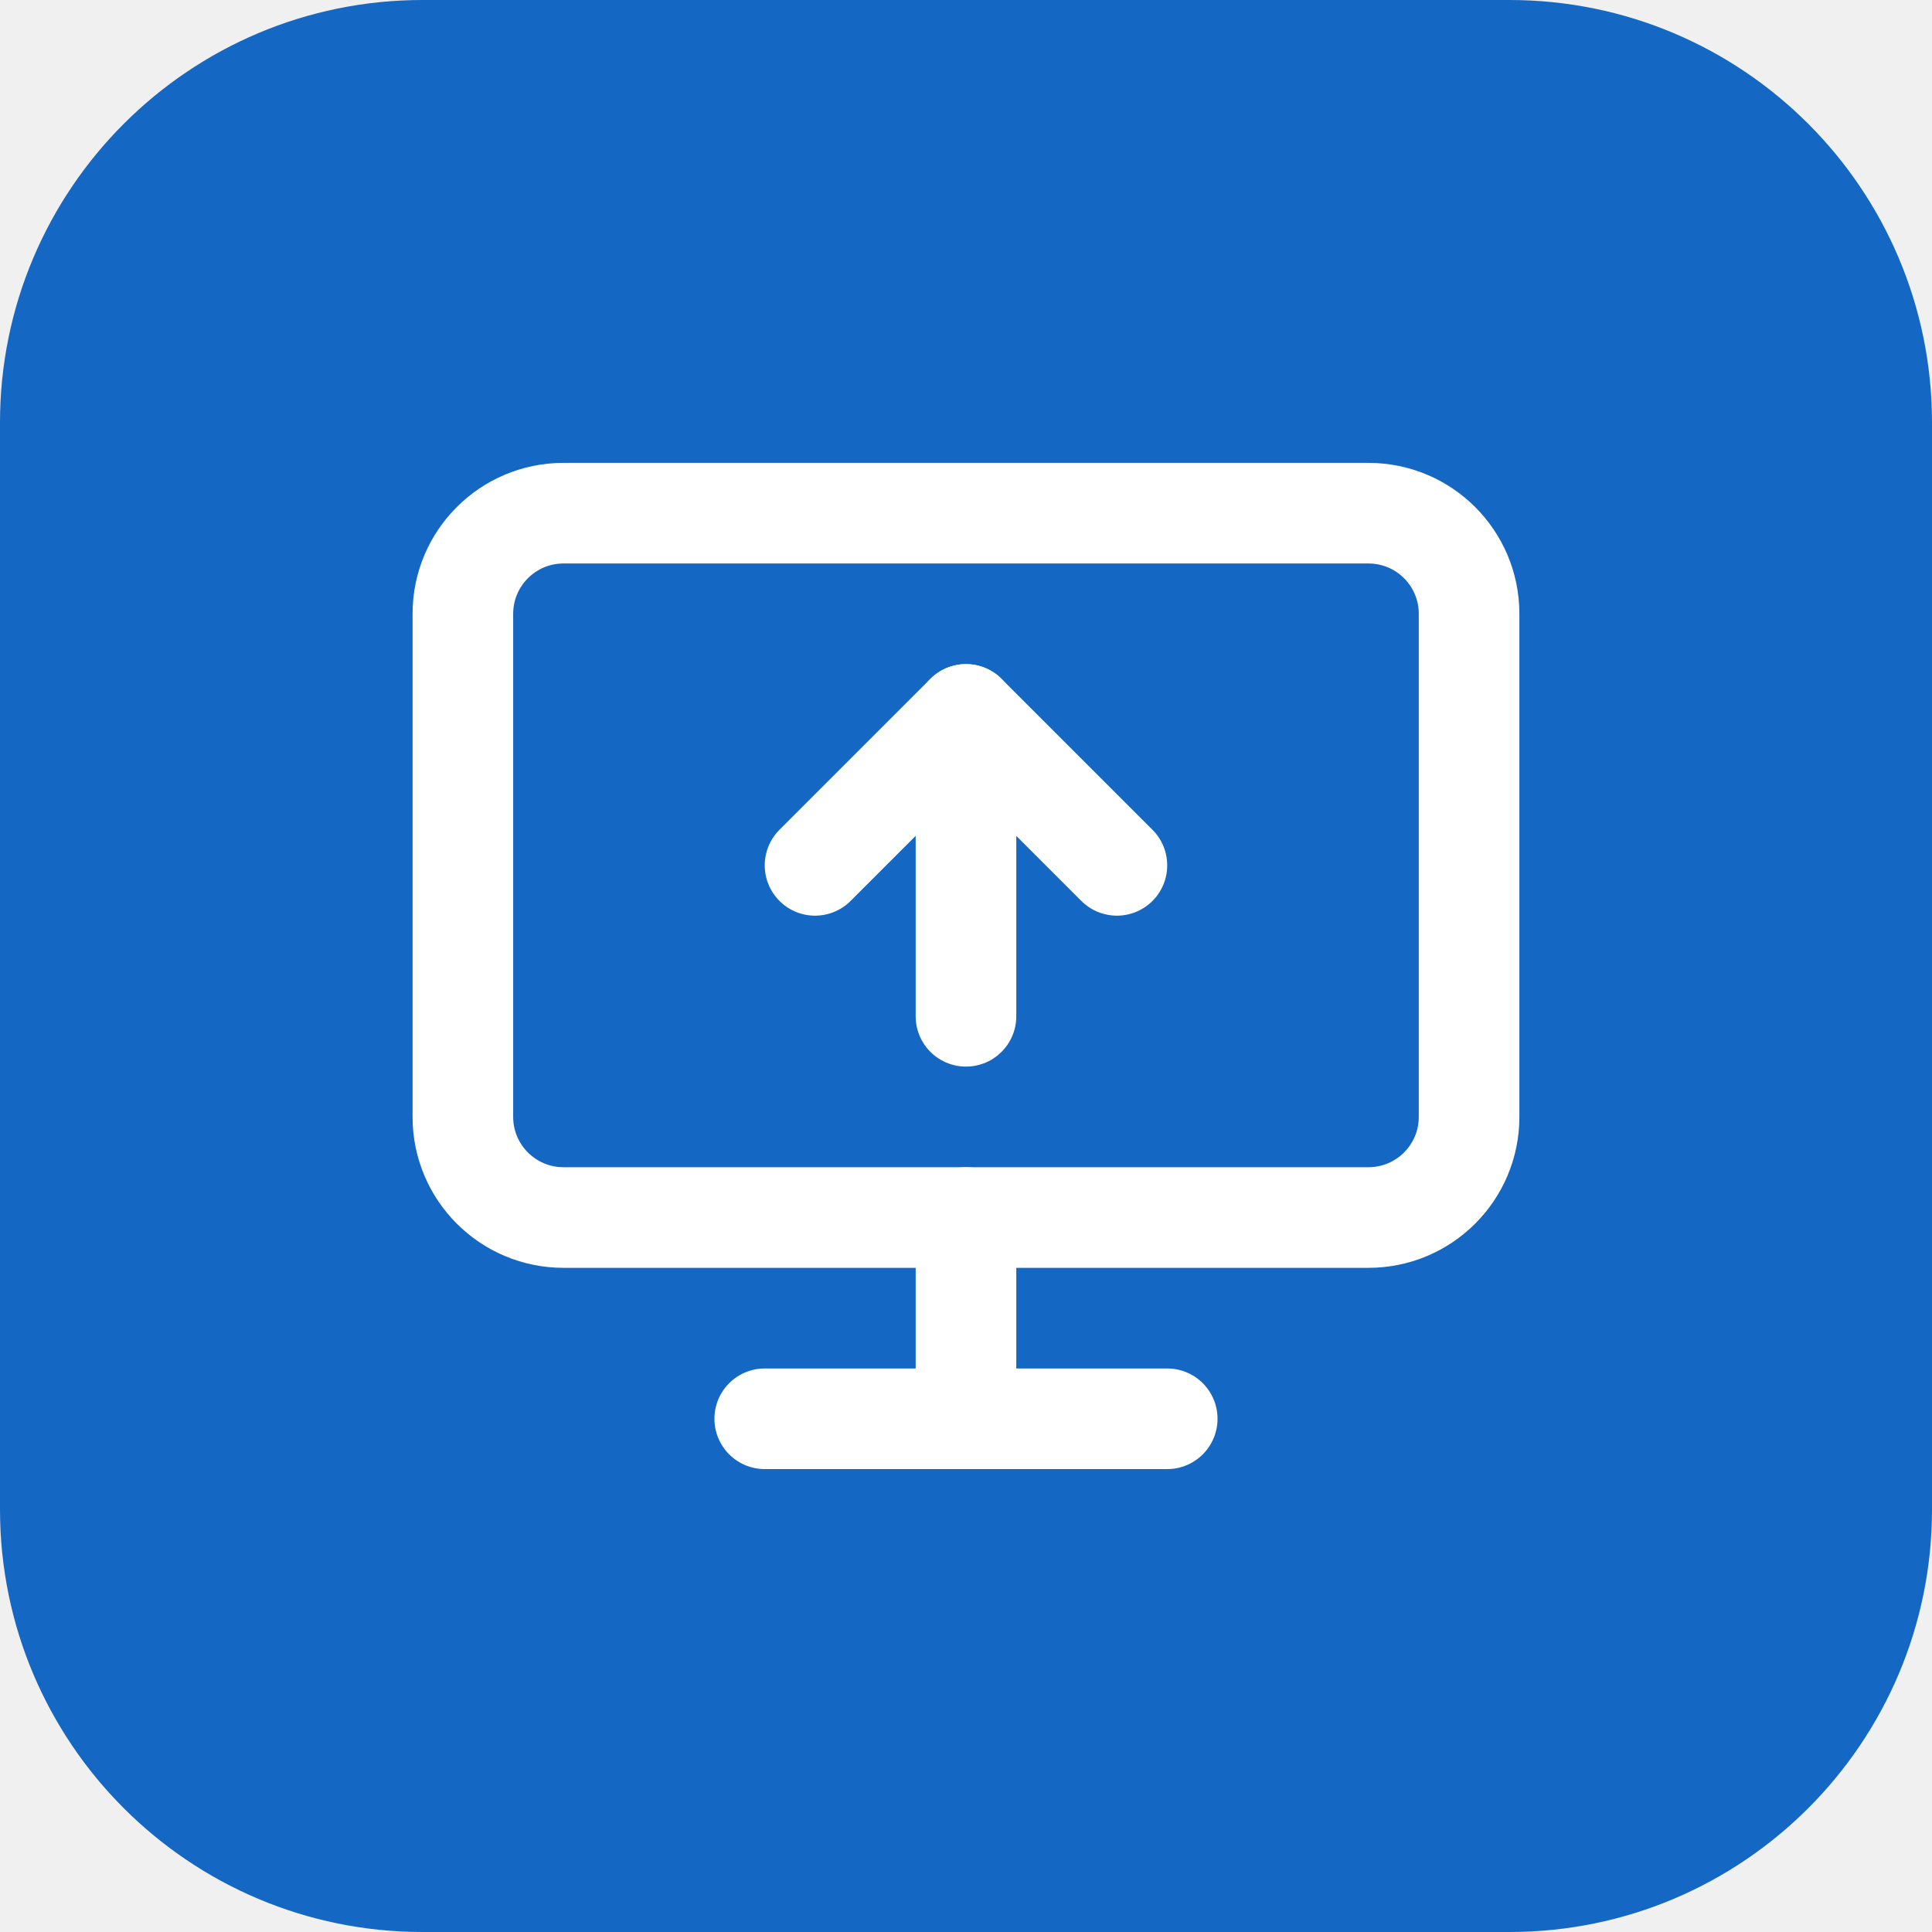
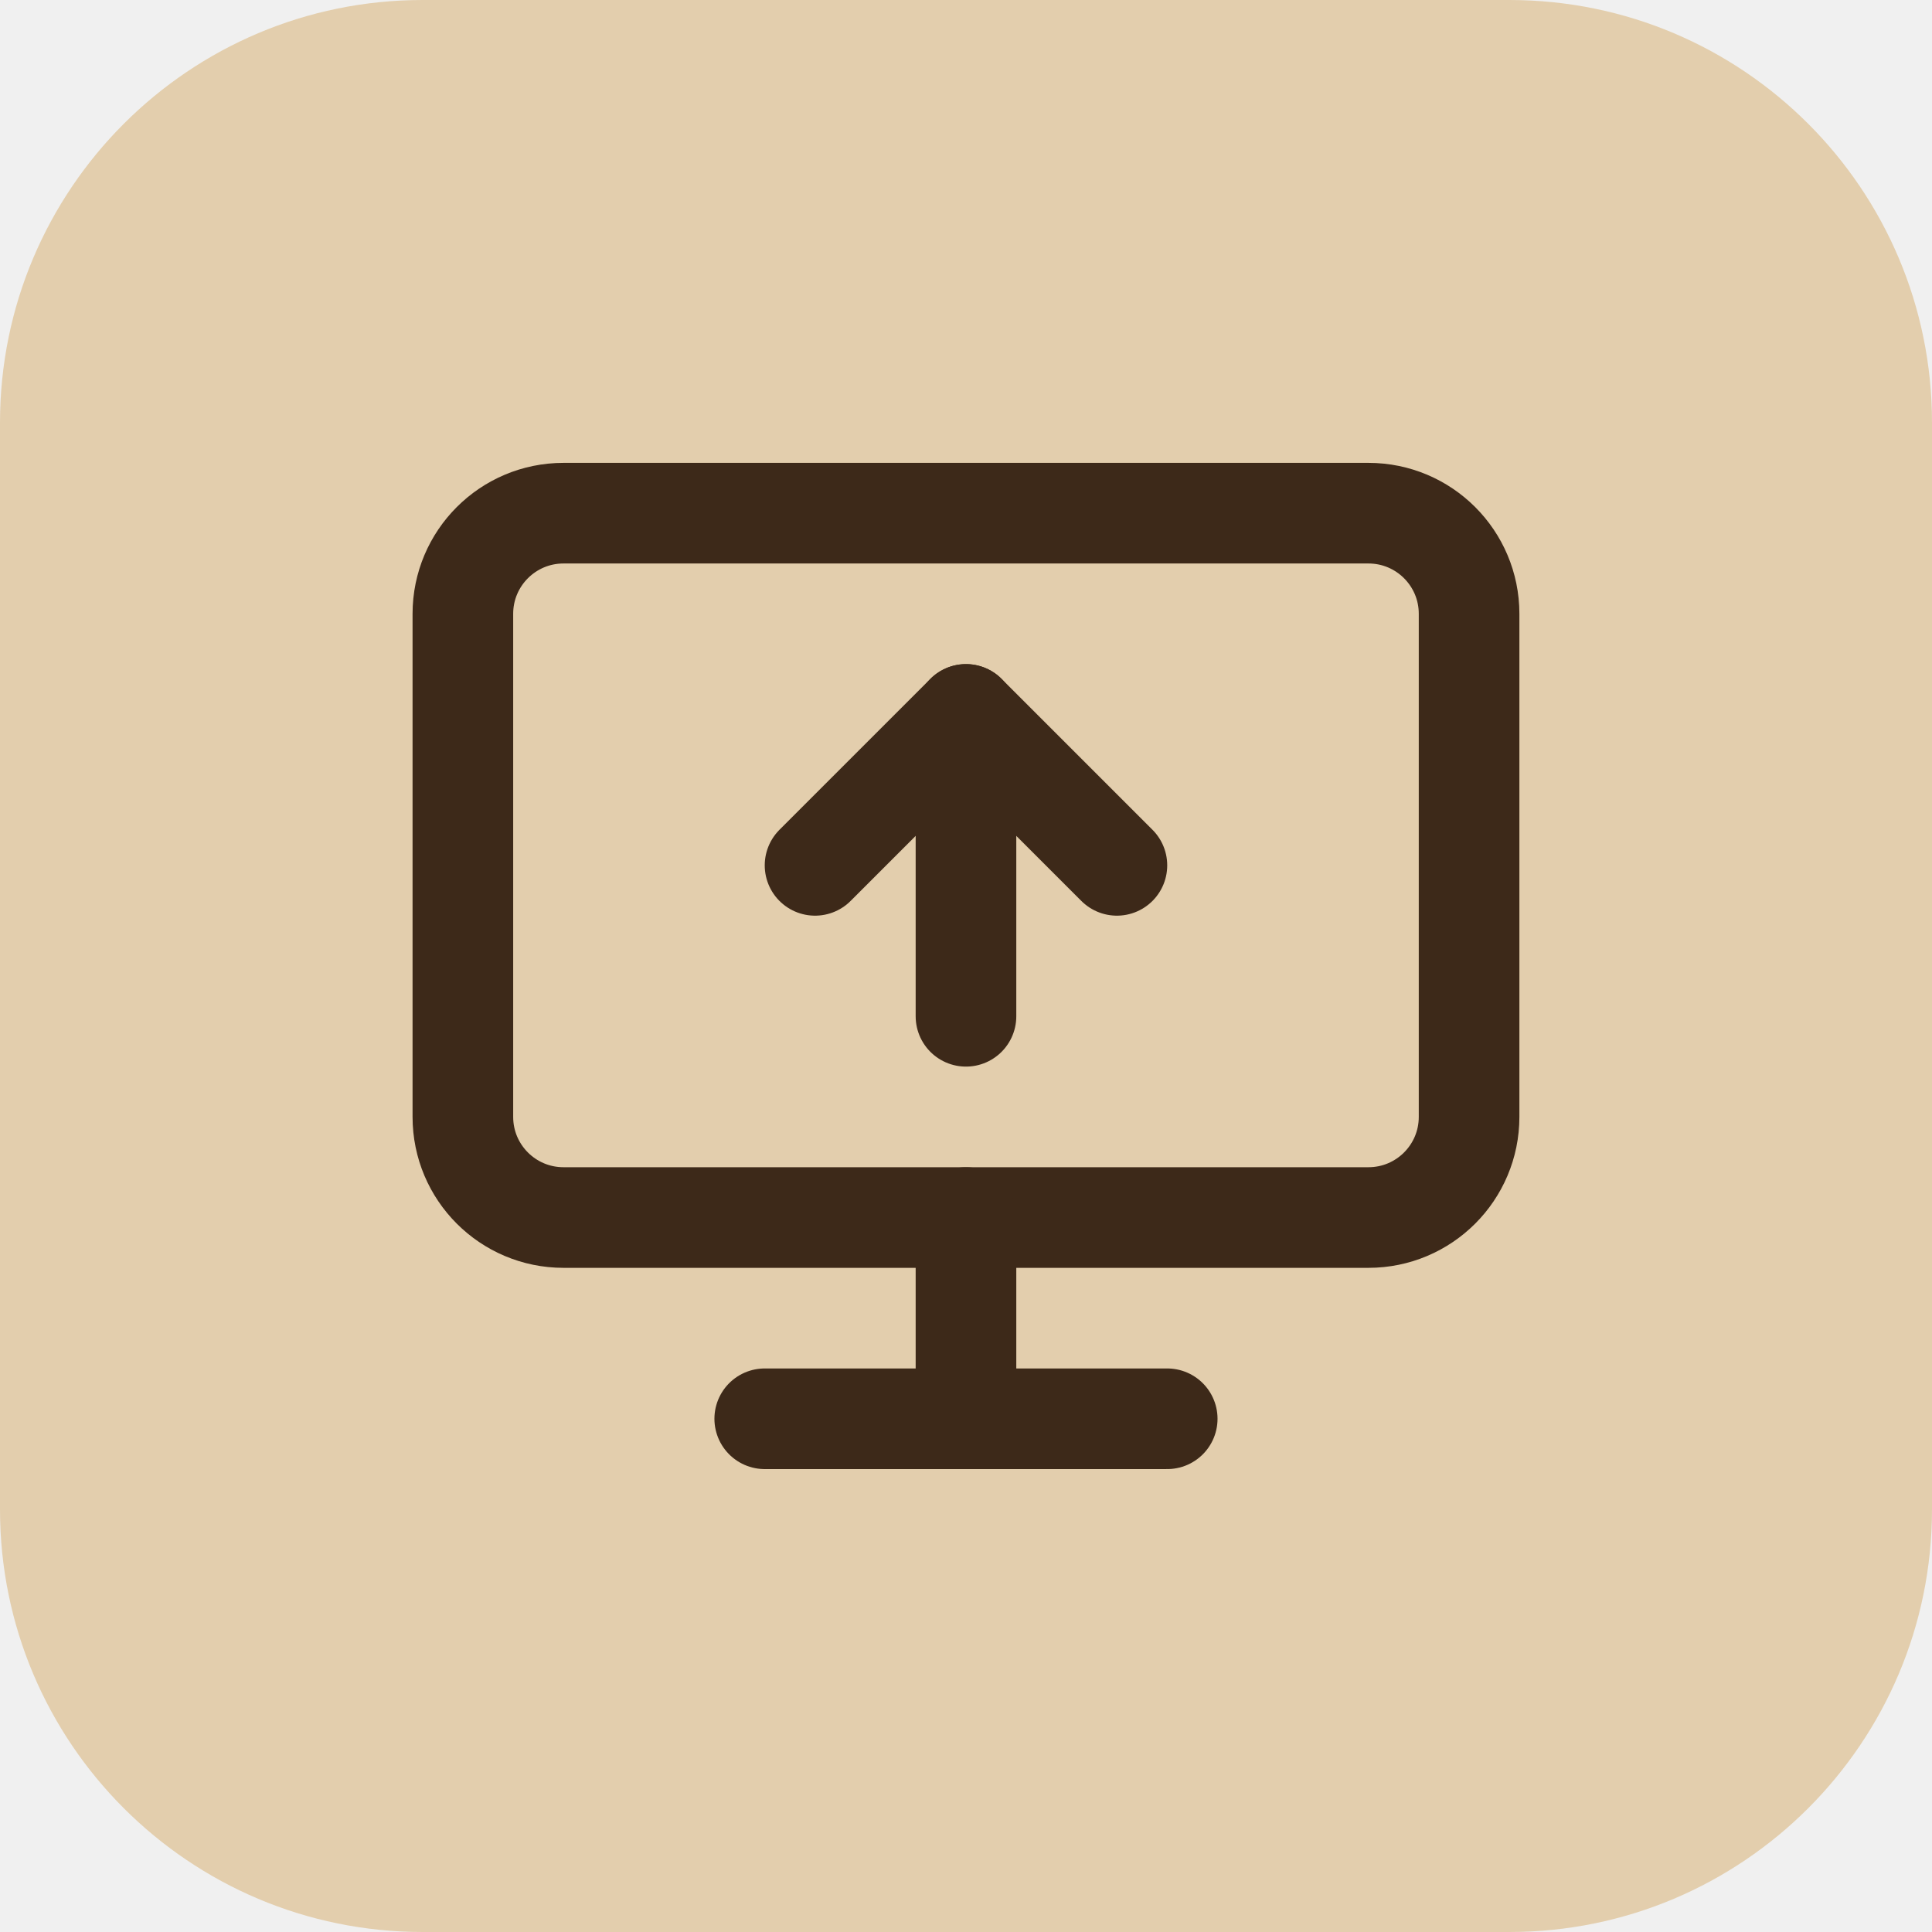
<svg xmlns="http://www.w3.org/2000/svg" viewBox="0 0 32 32">
-   <rect width="32" height="32" rx="7" fill="#1467c2" />
-   <g transform="translate(6 6) scale(0.8333)" fill="none" stroke="#fff" stroke-width="2" stroke-linecap="round" stroke-linejoin="round">
+   <rect width="32" height="32" rx="7" fill="#e3cead" />
+   <g transform="translate(6 6) scale(0.8333)" fill="none" stroke="#3d2919" stroke-width="2" stroke-linecap="round" stroke-linejoin="round">
    <path d="m9 10 3-3 3 3" />
    <path d="M12 13V7" />
    <rect x="2" y="3" width="20" height="14" rx="2" />
    <path d="M8 21h8" />
    <path d="M12 17v4" />
  </g>
</svg>
